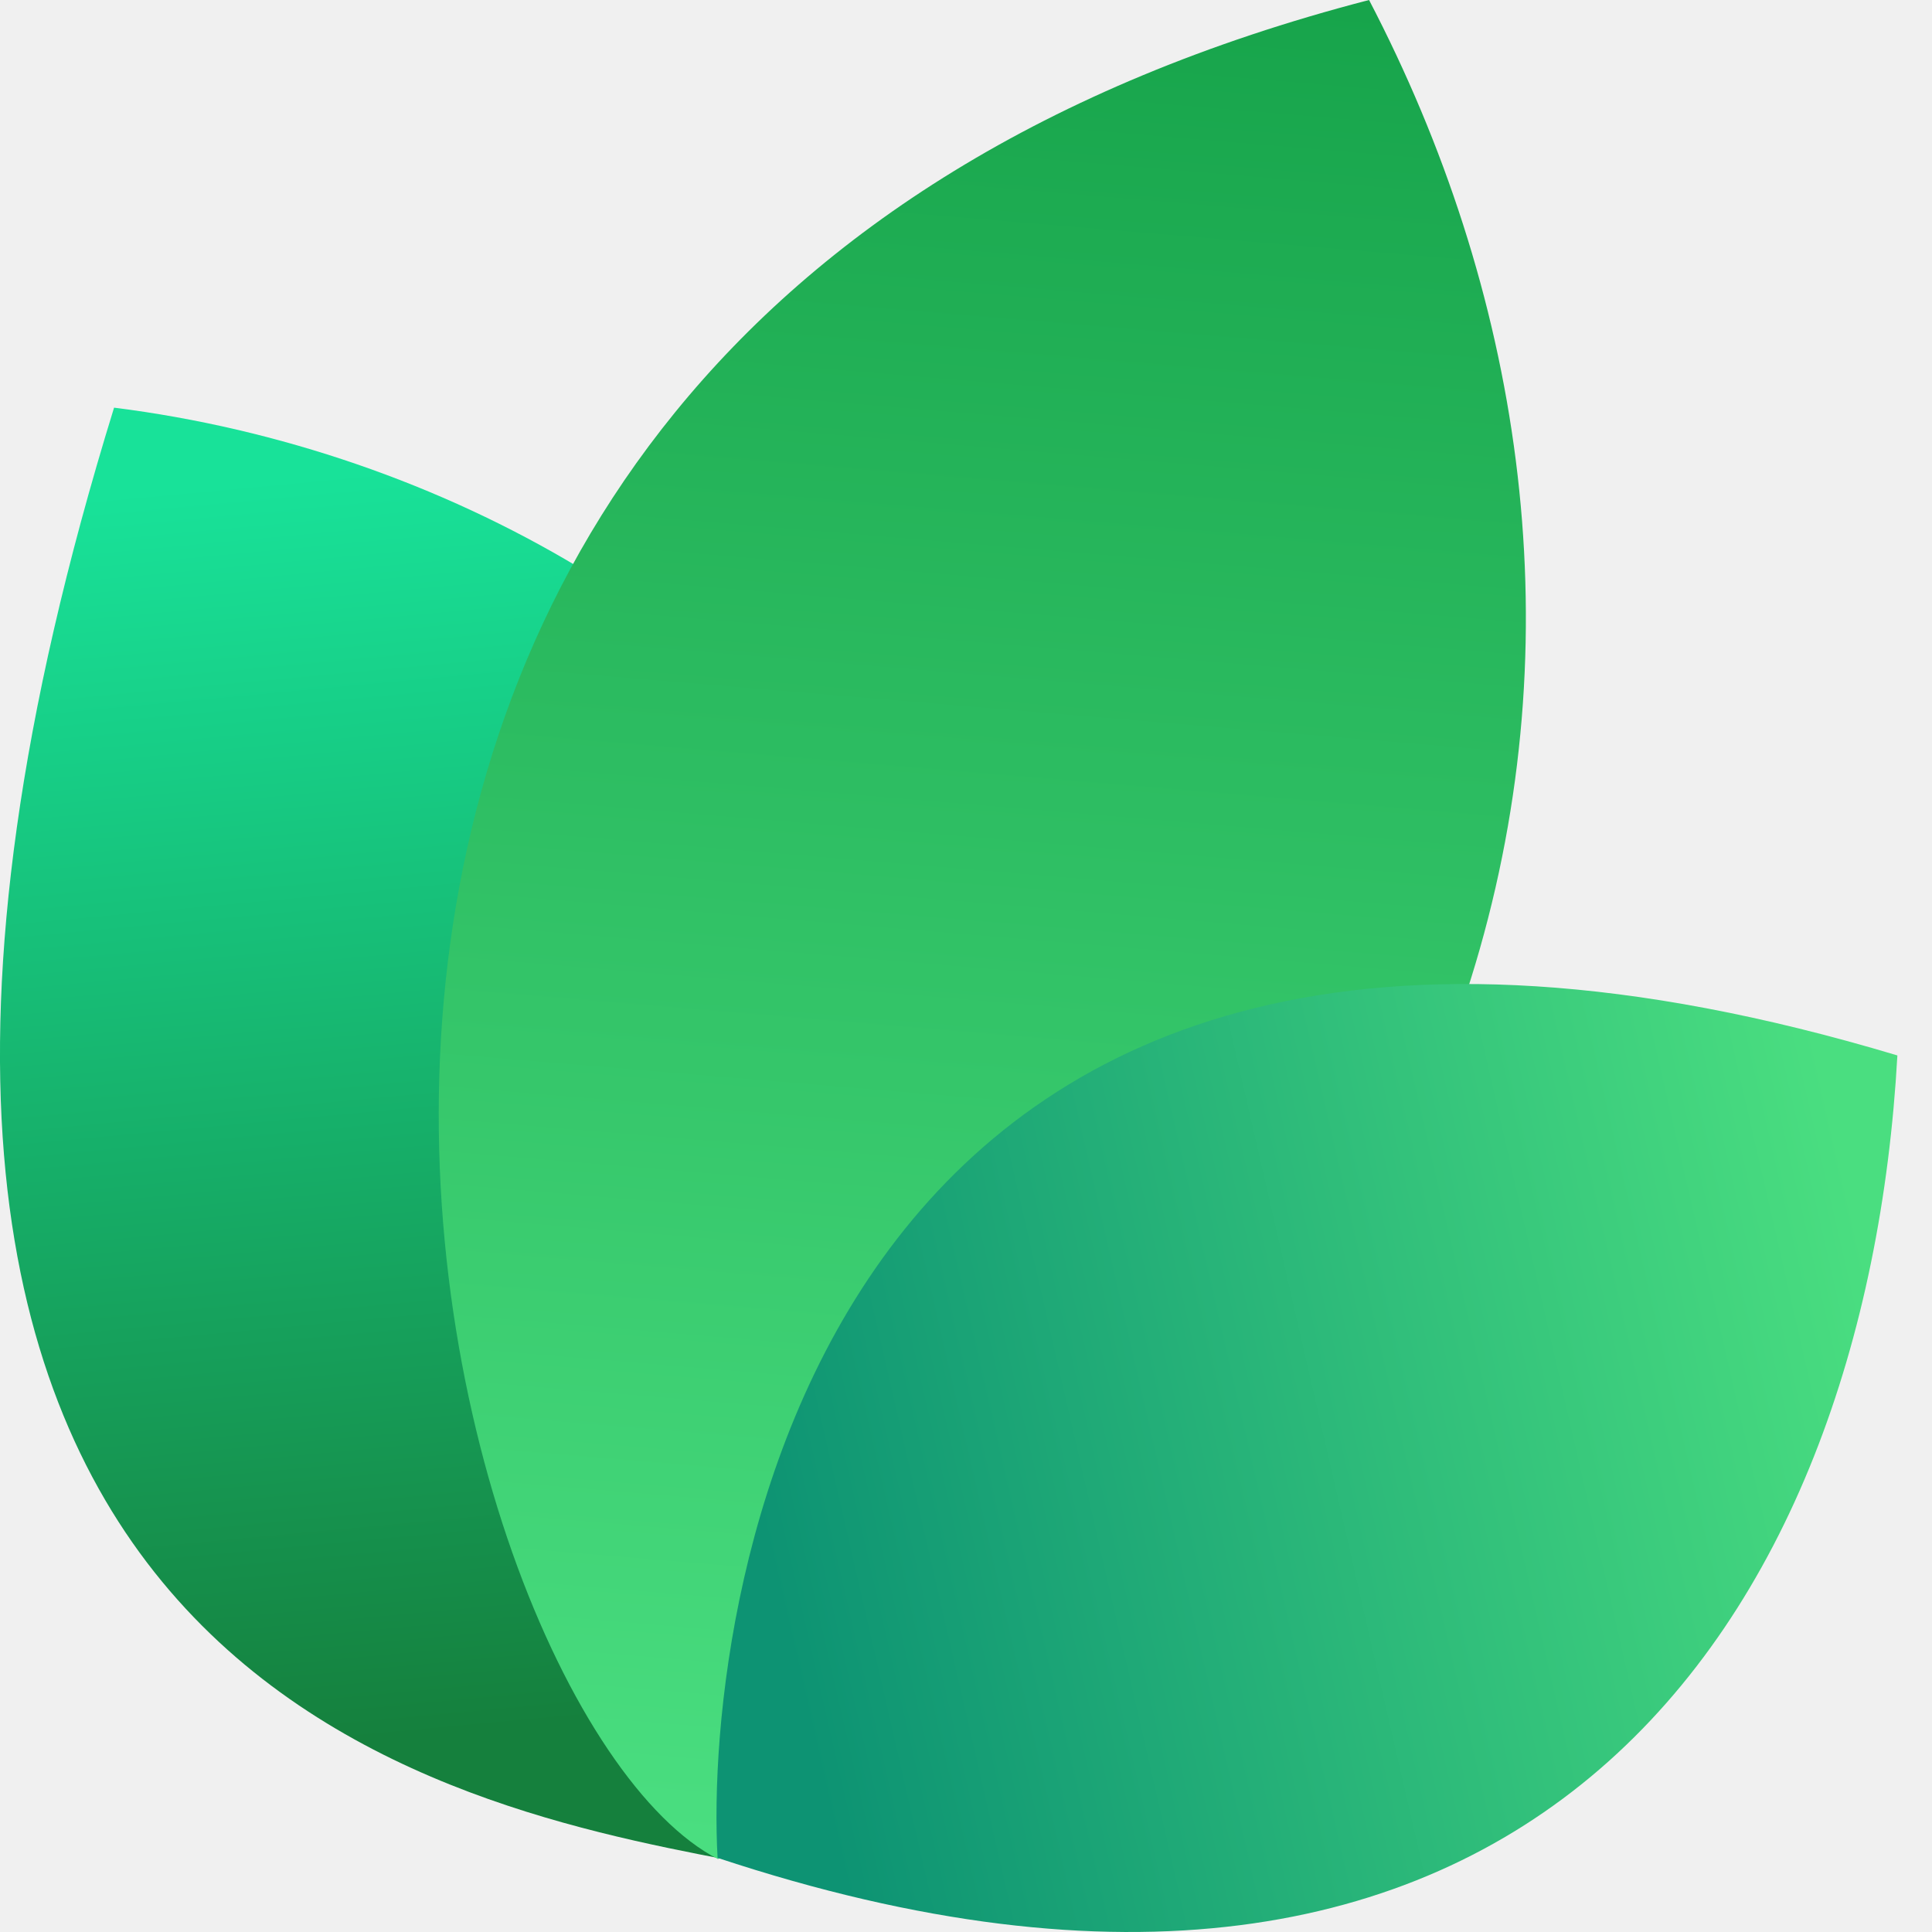
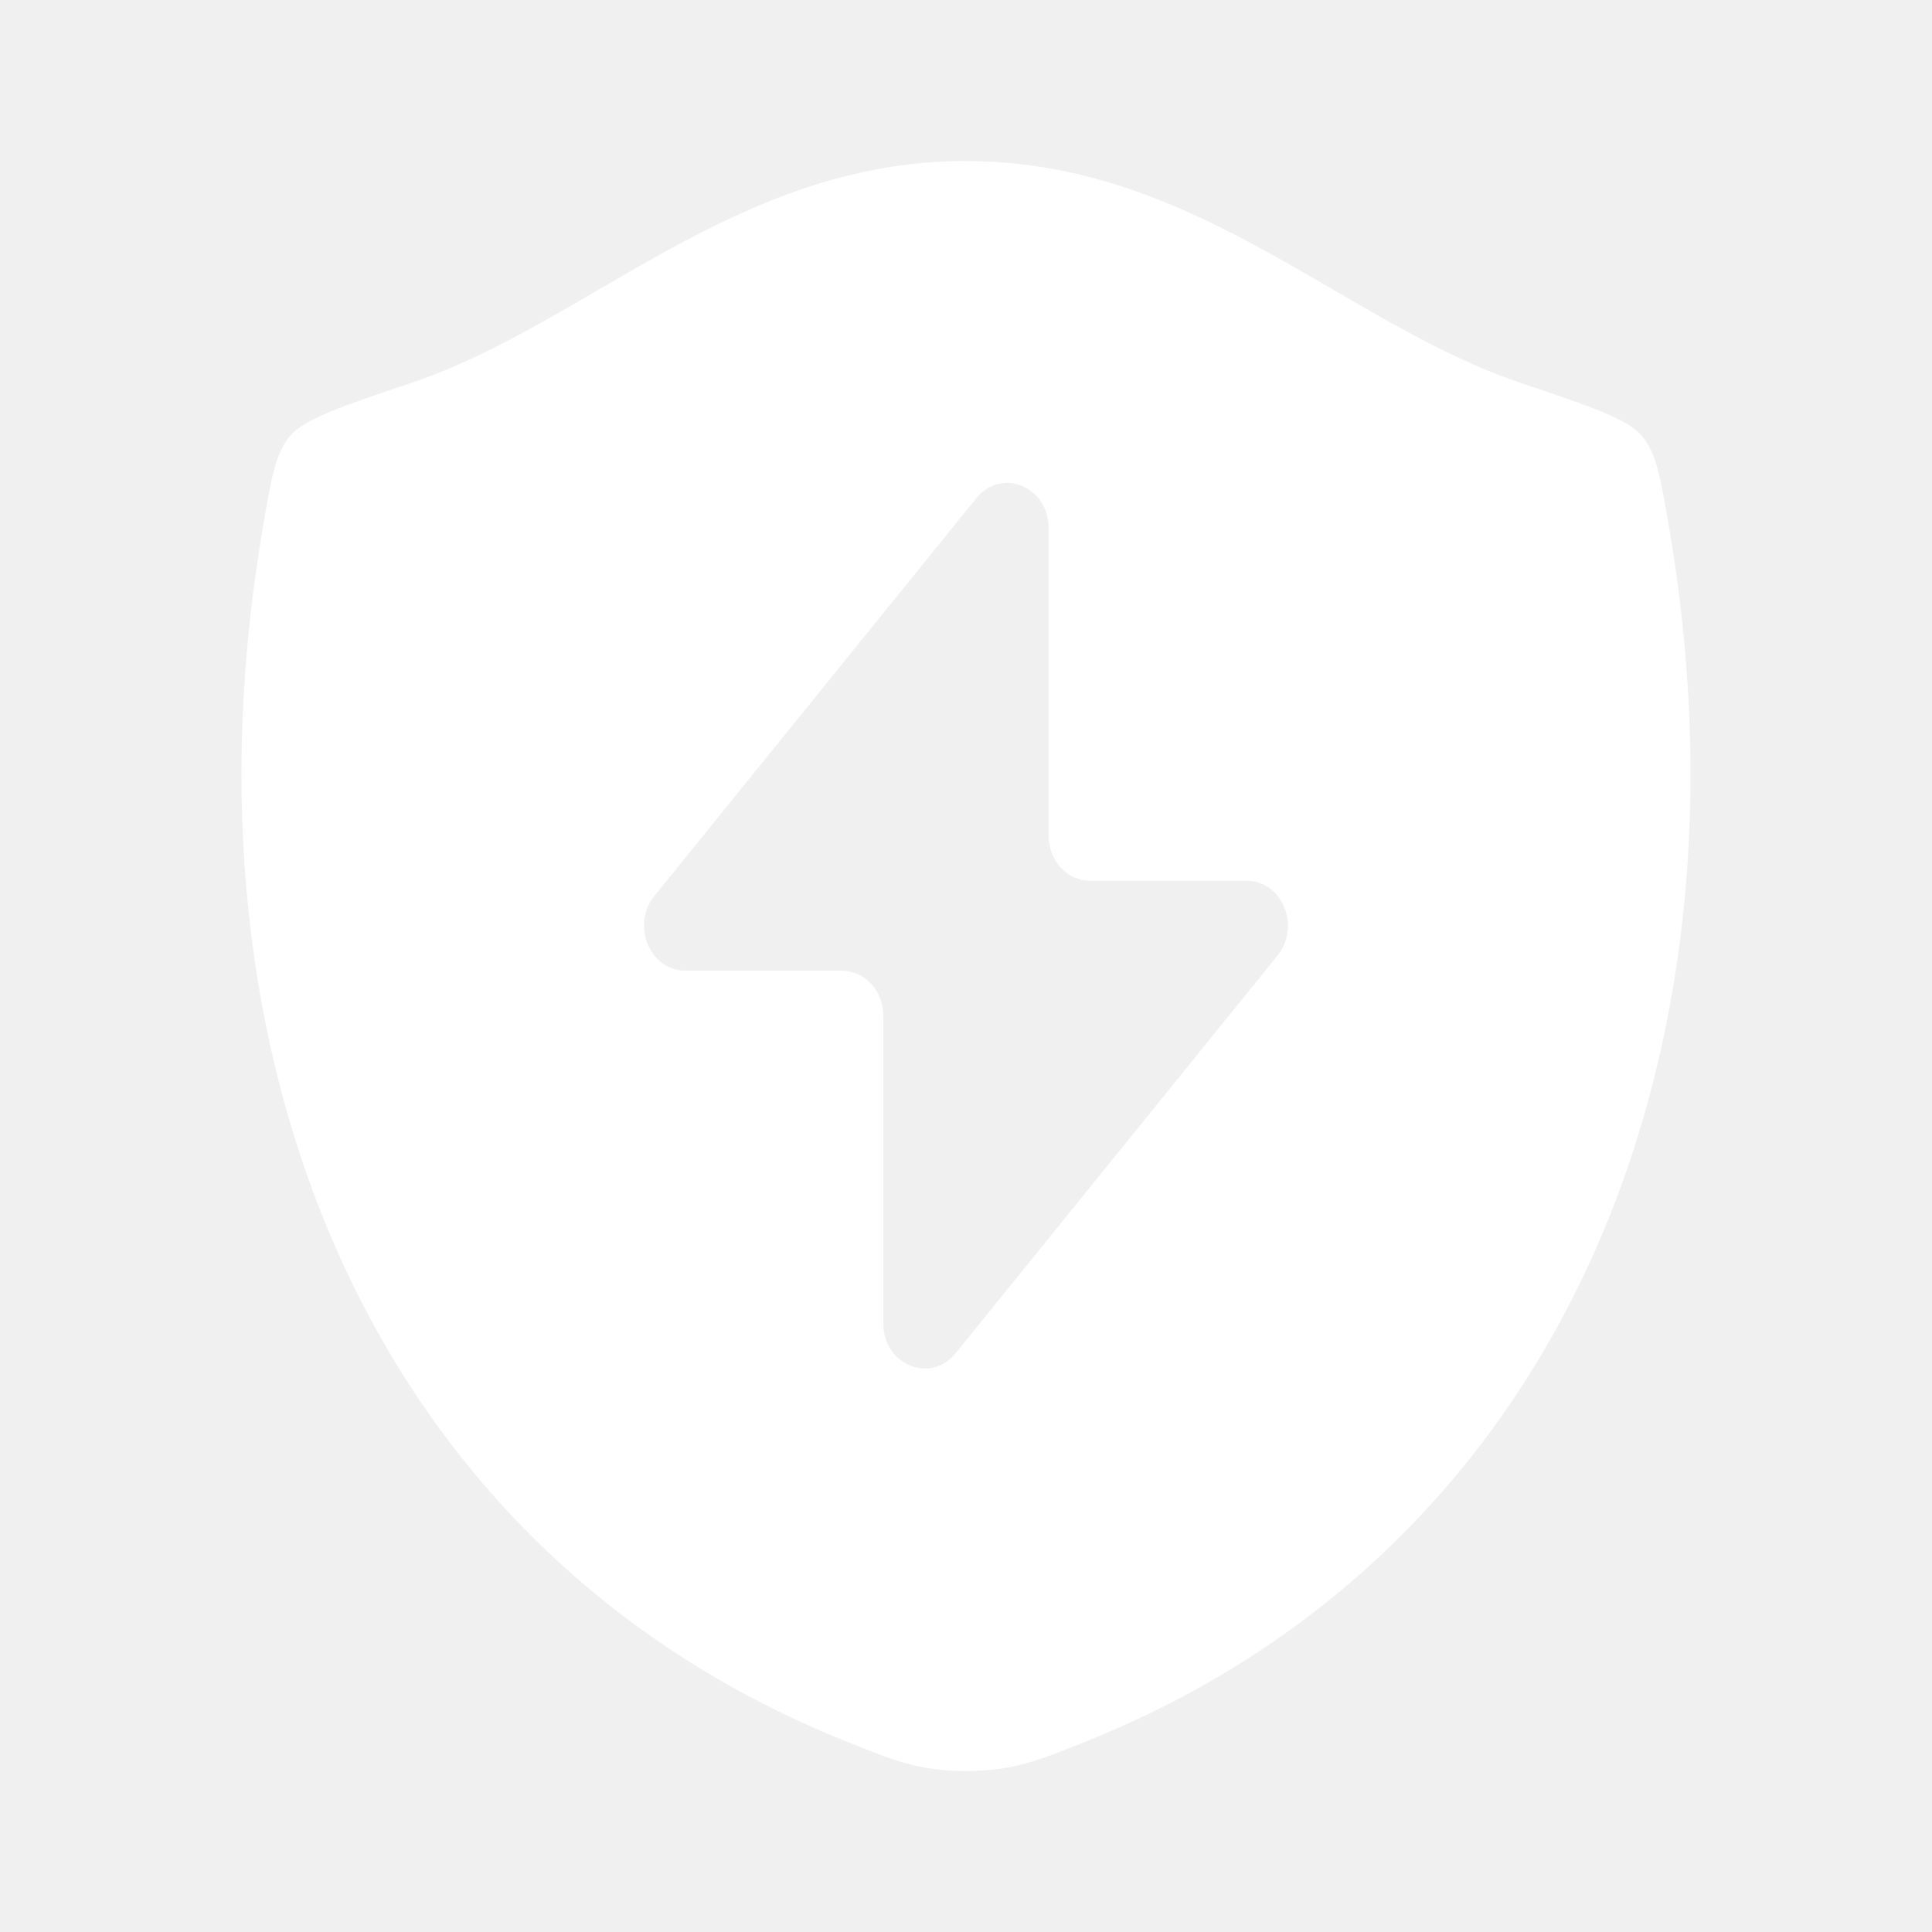
- <svg xmlns="http://www.w3.org/2000/svg" width="24" height="24" viewBox="0 0 24 24" fill="none">
-   <path d="M9.061 23.108C5.268 22.377 -3.391 20.627 1.417 5.064C9.634 6.099 16.973 14.064 9.061 23.108Z" fill="url(#paint0_linear_17557_2021)" />
-   <path d="M8.919 23.094C5.276 21.222 0.784 4.209 17.007 0C20.757 7.193 19.621 16.545 8.919 23.094Z" fill="url(#paint1_linear_17557_2021)" />
-   <path d="M8.914 23.079C8.735 19.882 10.159 9.085 23.57 13.111C23.181 20.123 18.984 26.418 8.914 23.079Z" fill="url(#paint2_linear_17557_2021)" />
-   <defs>
-     <linearGradient id="paint0_linear_17557_2021" x1="3.776" y1="5.916" x2="5.232" y2="21.559" gradientUnits="userSpaceOnUse">
-       <stop stop-color="#18E299" />
-       <stop offset="1" stop-color="#15803D" />
-     </linearGradient>
-     <linearGradient id="paint1_linear_17557_2021" x1="12.171" y1="-0.718" x2="10.19" y2="22.983" gradientUnits="userSpaceOnUse">
-       <stop stop-color="#16A34A" />
-       <stop offset="1" stop-color="#4ADE80" />
-     </linearGradient>
-     <linearGradient id="paint2_linear_17557_2021" x1="23.133" y1="15.353" x2="9.338" y2="18.52" gradientUnits="userSpaceOnUse">
-       <stop stop-color="#4ADE80" />
-       <stop offset="1" stop-color="#0D9373" />
-     </linearGradient>
-   </defs>
+ <svg xmlns="http://www.w3.org/2000/svg" width="32" height="32" viewBox="0 0 32 32" fill="none">
+   <path d="M15.997 2.667C19.796 2.667 22.263 5.358 25.178 6.339C26.362 6.738 26.954 6.938 27.194 7.219C27.434 7.5 27.504 7.911 27.645 8.733C29.147 17.527 25.867 25.659 18.037 28.824C17.196 29.164 16.775 29.333 16.002 29.334C15.229 29.334 14.808 29.164 13.967 28.824C6.136 25.659 2.852 17.528 4.354 8.733C4.495 7.911 4.565 7.5 4.805 7.219C5.045 6.938 5.637 6.738 6.821 6.339C9.735 5.358 12.198 2.667 15.997 2.667ZM17.369 8.746C17.369 8.059 16.587 7.738 16.17 8.253L10.838 14.841C10.449 15.322 10.763 16.077 11.352 16.078H13.945C14.323 16.078 14.63 16.411 14.63 16.822V21.92C14.63 22.607 15.412 22.928 15.829 22.413L21.161 15.825C21.55 15.344 21.236 14.588 20.646 14.588H18.054C17.676 14.588 17.369 14.255 17.369 13.844V8.746Z" fill="white" />
</svg>
